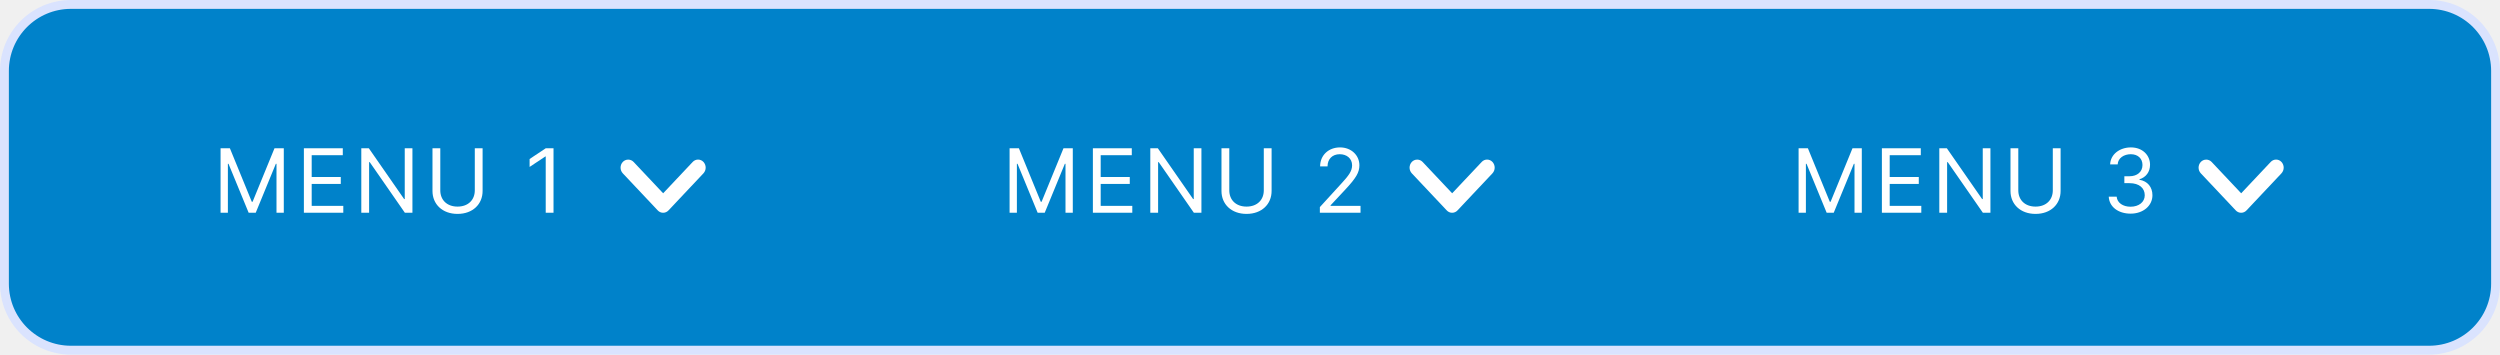
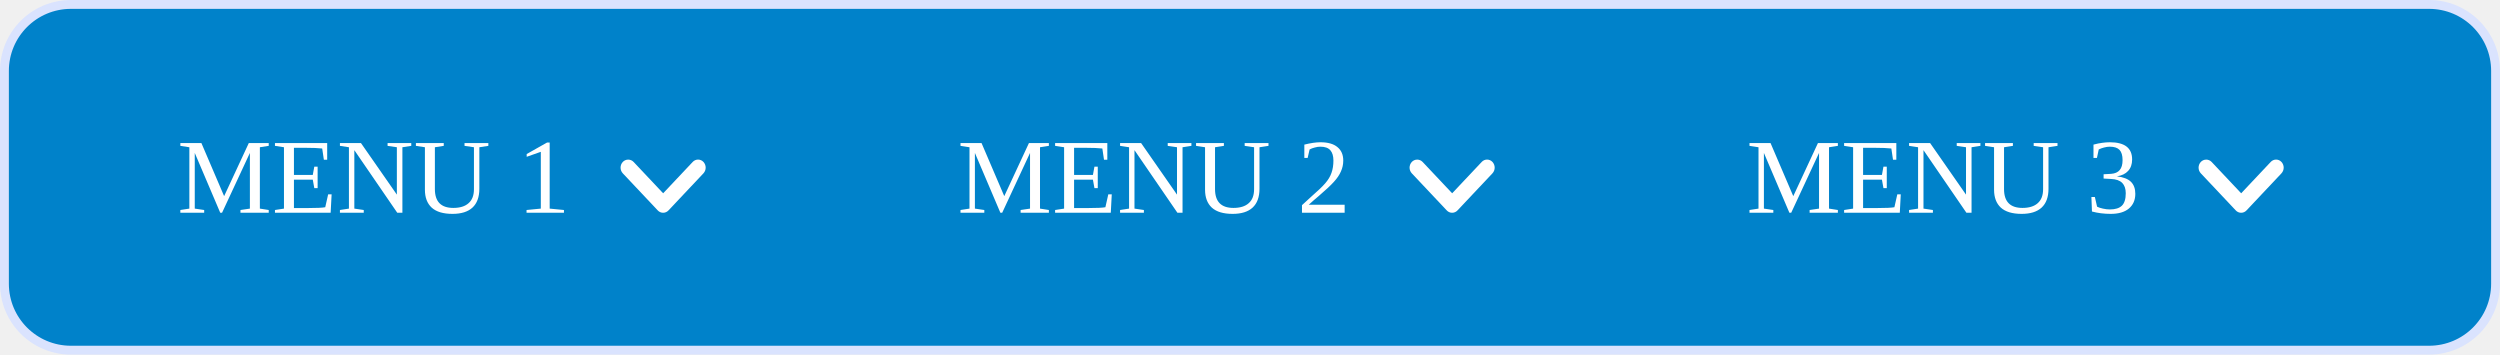
<svg xmlns="http://www.w3.org/2000/svg" fill="none" viewBox="0 0 282 40">
  <rect width="281" height="39" x=".5" y=".5" fill="#0082CA" stroke="#DAE3FE" rx="7.5" />
-   <path fill="#fff" d="M202.881 16.727V24h.824v-5.526h.071L206.048 24h.796l2.272-5.526h.072V24h.823v-7.273h-1.051l-2.471 6.037h-.086l-2.471-6.037h-1.051ZM212.277 24h4.446v-.781h-3.565v-2.472h3.281v-.781h-3.281v-2.457h3.508v-.782h-4.389V24Zm12.244-7.273h-.867v5.725h-.071l-3.977-5.725h-.852V24h.88v-5.71h.071l3.964 5.71h.852v-7.273Zm7.035 0v4.745c0 1.065-.732 1.832-1.946 1.832-1.215 0-1.946-.767-1.946-1.832v-4.745h-.881v4.816c0 1.491 1.115 2.585 2.827 2.585 1.711 0 2.826-1.094 2.826-2.585v-4.816h-.88Zm8.781 7.372c1.41 0 2.458-.884 2.458-2.073 0-.924-.547-1.595-1.464-1.748v-.056c.736-.224 1.194-.828 1.194-1.648 0-1.03-.814-1.946-2.159-1.946-1.258 0-2.302.774-2.344 1.918h.852c.032-.725.721-1.151 1.477-1.151.803 0 1.321.486 1.321 1.221 0 .768-.6 1.265-1.463 1.265h-.582v.78h.582c1.105 0 1.719.562 1.719 1.365 0 .77-.671 1.292-1.605 1.292-.842 0-1.509-.433-1.563-1.136h-.894c.053 1.143 1.061 1.917 2.471 1.917Z" />
  <path fill="#fff" d="m249.471 18.267 3.333 3.535 3.333-3.535a.822.822 0 0 1 1.212 0 .947.947 0 0 1 0 1.284l-3.943 4.183a.822.822 0 0 1-1.212 0l-3.943-4.183a.947.947 0 0 1 0-1.284.839.839 0 0 1 1.22 0Z" style="mix-blend-mode:lighten" />
-   <path fill="#fff" d="M24.88 16.727V24h.825v-5.526h.07L28.049 24h.796l2.272-5.526h.072V24h.823v-7.273h-1.05l-2.472 6.037h-.086l-2.471-6.037H24.88ZM34.278 24h4.446v-.781h-3.565v-2.472h3.281v-.781h-3.281v-2.457h3.508v-.782h-4.389V24Zm12.244-7.273h-.867v5.725h-.07l-3.978-5.725h-.852V24h.88v-5.71h.071L45.67 24h.852v-7.273Zm7.035 0v4.745c0 1.065-.732 1.832-1.946 1.832-1.215 0-1.946-.767-1.946-1.832v-4.745h-.881v4.816c0 1.491 1.115 2.585 2.827 2.585 1.711 0 2.826-1.094 2.826-2.585v-4.816h-.88Zm8.88 0h-.88l-1.818 1.208v.895l1.775-1.18h.043V24h.88v-7.273Z" />
  <path fill="#fff" d="m71.471 18.267 3.333 3.535 3.333-3.535a.822.822 0 0 1 1.212 0 .947.947 0 0 1 0 1.284l-3.943 4.183a.822.822 0 0 1-1.212 0l-3.943-4.183a.947.947 0 0 1 0-1.284.839.839 0 0 1 1.22 0Z" style="mix-blend-mode:lighten" />
-   <path fill="#fff" d="M113.881 16.727V24h.824v-5.526h.071L117.048 24h.796l2.272-5.526h.072V24h.823v-7.273h-1.051l-2.471 6.037h-.086l-2.471-6.037h-1.051ZM123.277 24h4.446v-.781h-3.565v-2.472h3.281v-.781h-3.281v-2.457h3.508v-.782h-4.389V24Zm12.244-7.273h-.867v5.725h-.071l-3.977-5.725h-.852V24h.88v-5.71h.071l3.964 5.71h.852v-7.273Zm7.035 0v4.745c0 1.065-.732 1.832-1.946 1.832-1.215 0-1.946-.767-1.946-1.832v-4.745h-.881v4.816c0 1.491 1.115 2.585 2.827 2.585 1.711 0 2.826-1.094 2.826-2.585v-4.816h-.88ZM148.88 24h4.588v-.781h-3.381v-.057l1.634-1.747c1.25-1.339 1.619-1.964 1.619-2.77 0-1.122-.909-2.017-2.187-2.017-1.275 0-2.245.866-2.245 2.145h.838c0-.828.536-1.378 1.378-1.378.788 0 1.392.483 1.392 1.25 0 .671-.394 1.168-1.236 2.088l-2.4 2.628V24Z" />
  <path fill="#fff" d="m160.471 18.267 3.333 3.535 3.333-3.535a.822.822 0 0 1 1.212 0 .947.947 0 0 1 0 1.284l-3.943 4.183a.822.822 0 0 1-1.212 0l-3.943-4.183a.947.947 0 0 1 0-1.284.839.839 0 0 1 1.22 0Z" style="mix-blend-mode:lighten" />
+   <text x="20" y="24" fill="#FFF" font-size="12">MENU 1</text>
+   <text x="108" y="24" fill="#FFF" font-size="12">MENU 2</text>
+   <text x="197" y="24" fill="#FFF" font-size="12">MENU 3</text>
</svg>
